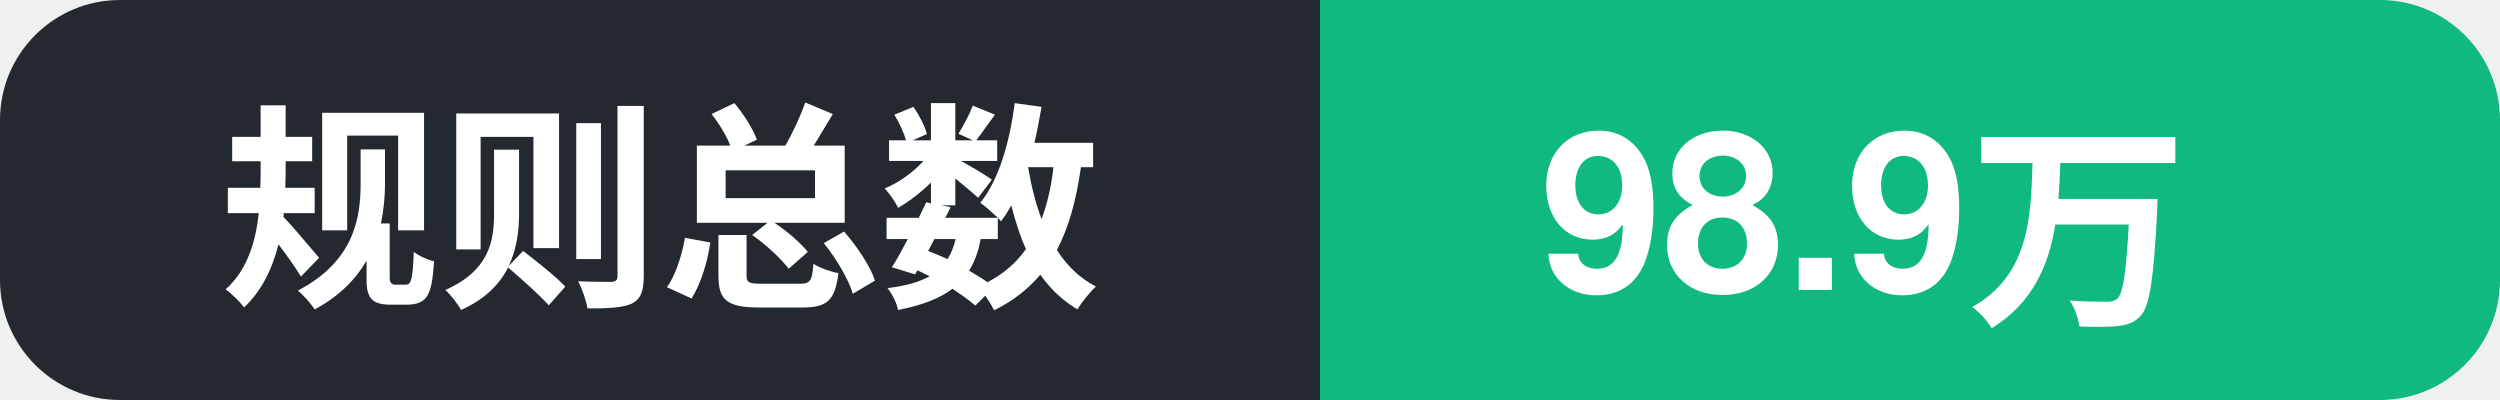
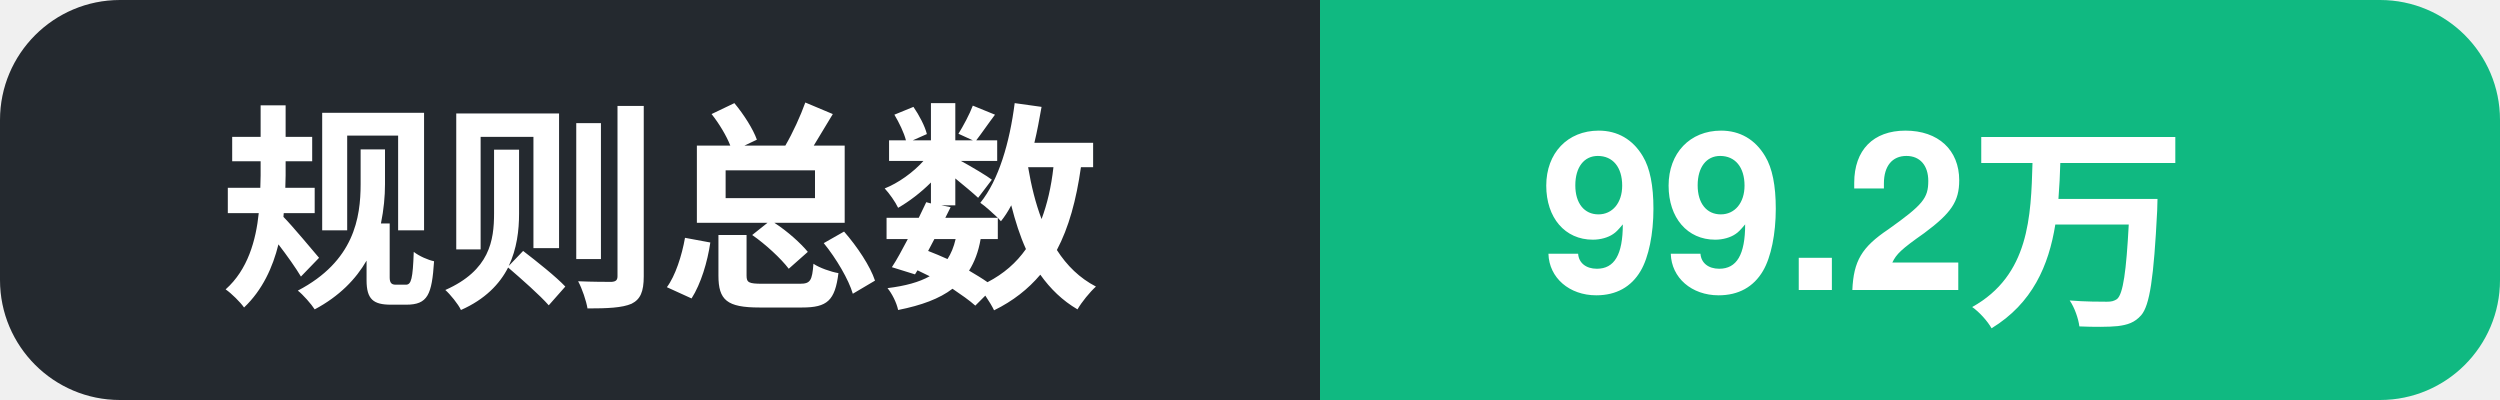
- <svg xmlns="http://www.w3.org/2000/svg" width="125" height="20" role="img" aria-label="规则总数: 98.9万">
+ <svg xmlns="http://www.w3.org/2000/svg" width="125" height="20" role="img" aria-label="规则总数: 99.2万">
  <clipPath id="c">
    <rect width="125" height="20" rx="6" />
  </clipPath>
  <g clip-path="url(#c)">
    <rect width="66" height="20" fill="#24292f" />
    <rect x="66" width="59" height="20" fill="#10b981" />
    <text x="11" y="14.5" font-family="Segoe UI, PingFang SC, Hiragino Sans GB, Microsoft YaHei, Helvetica, Arial, sans-serif" font-size="11" font-weight="600" fill="#ffffff">规则总数</text>
-     <text x="77" y="14.5" font-family="Segoe UI, PingFang SC, Hiragino Sans GB, Microsoft YaHei, Helvetica, Arial, sans-serif" font-size="11" font-weight="700" fill="#ffffff">98.9万</text>
+     <text x="77" y="14.5" font-family="Segoe UI, PingFang SC, Hiragino Sans GB, Microsoft YaHei, Helvetica, Arial, sans-serif" font-size="11" font-weight="700" fill="#ffffff">99.2万</text>
  </g>
</svg>
